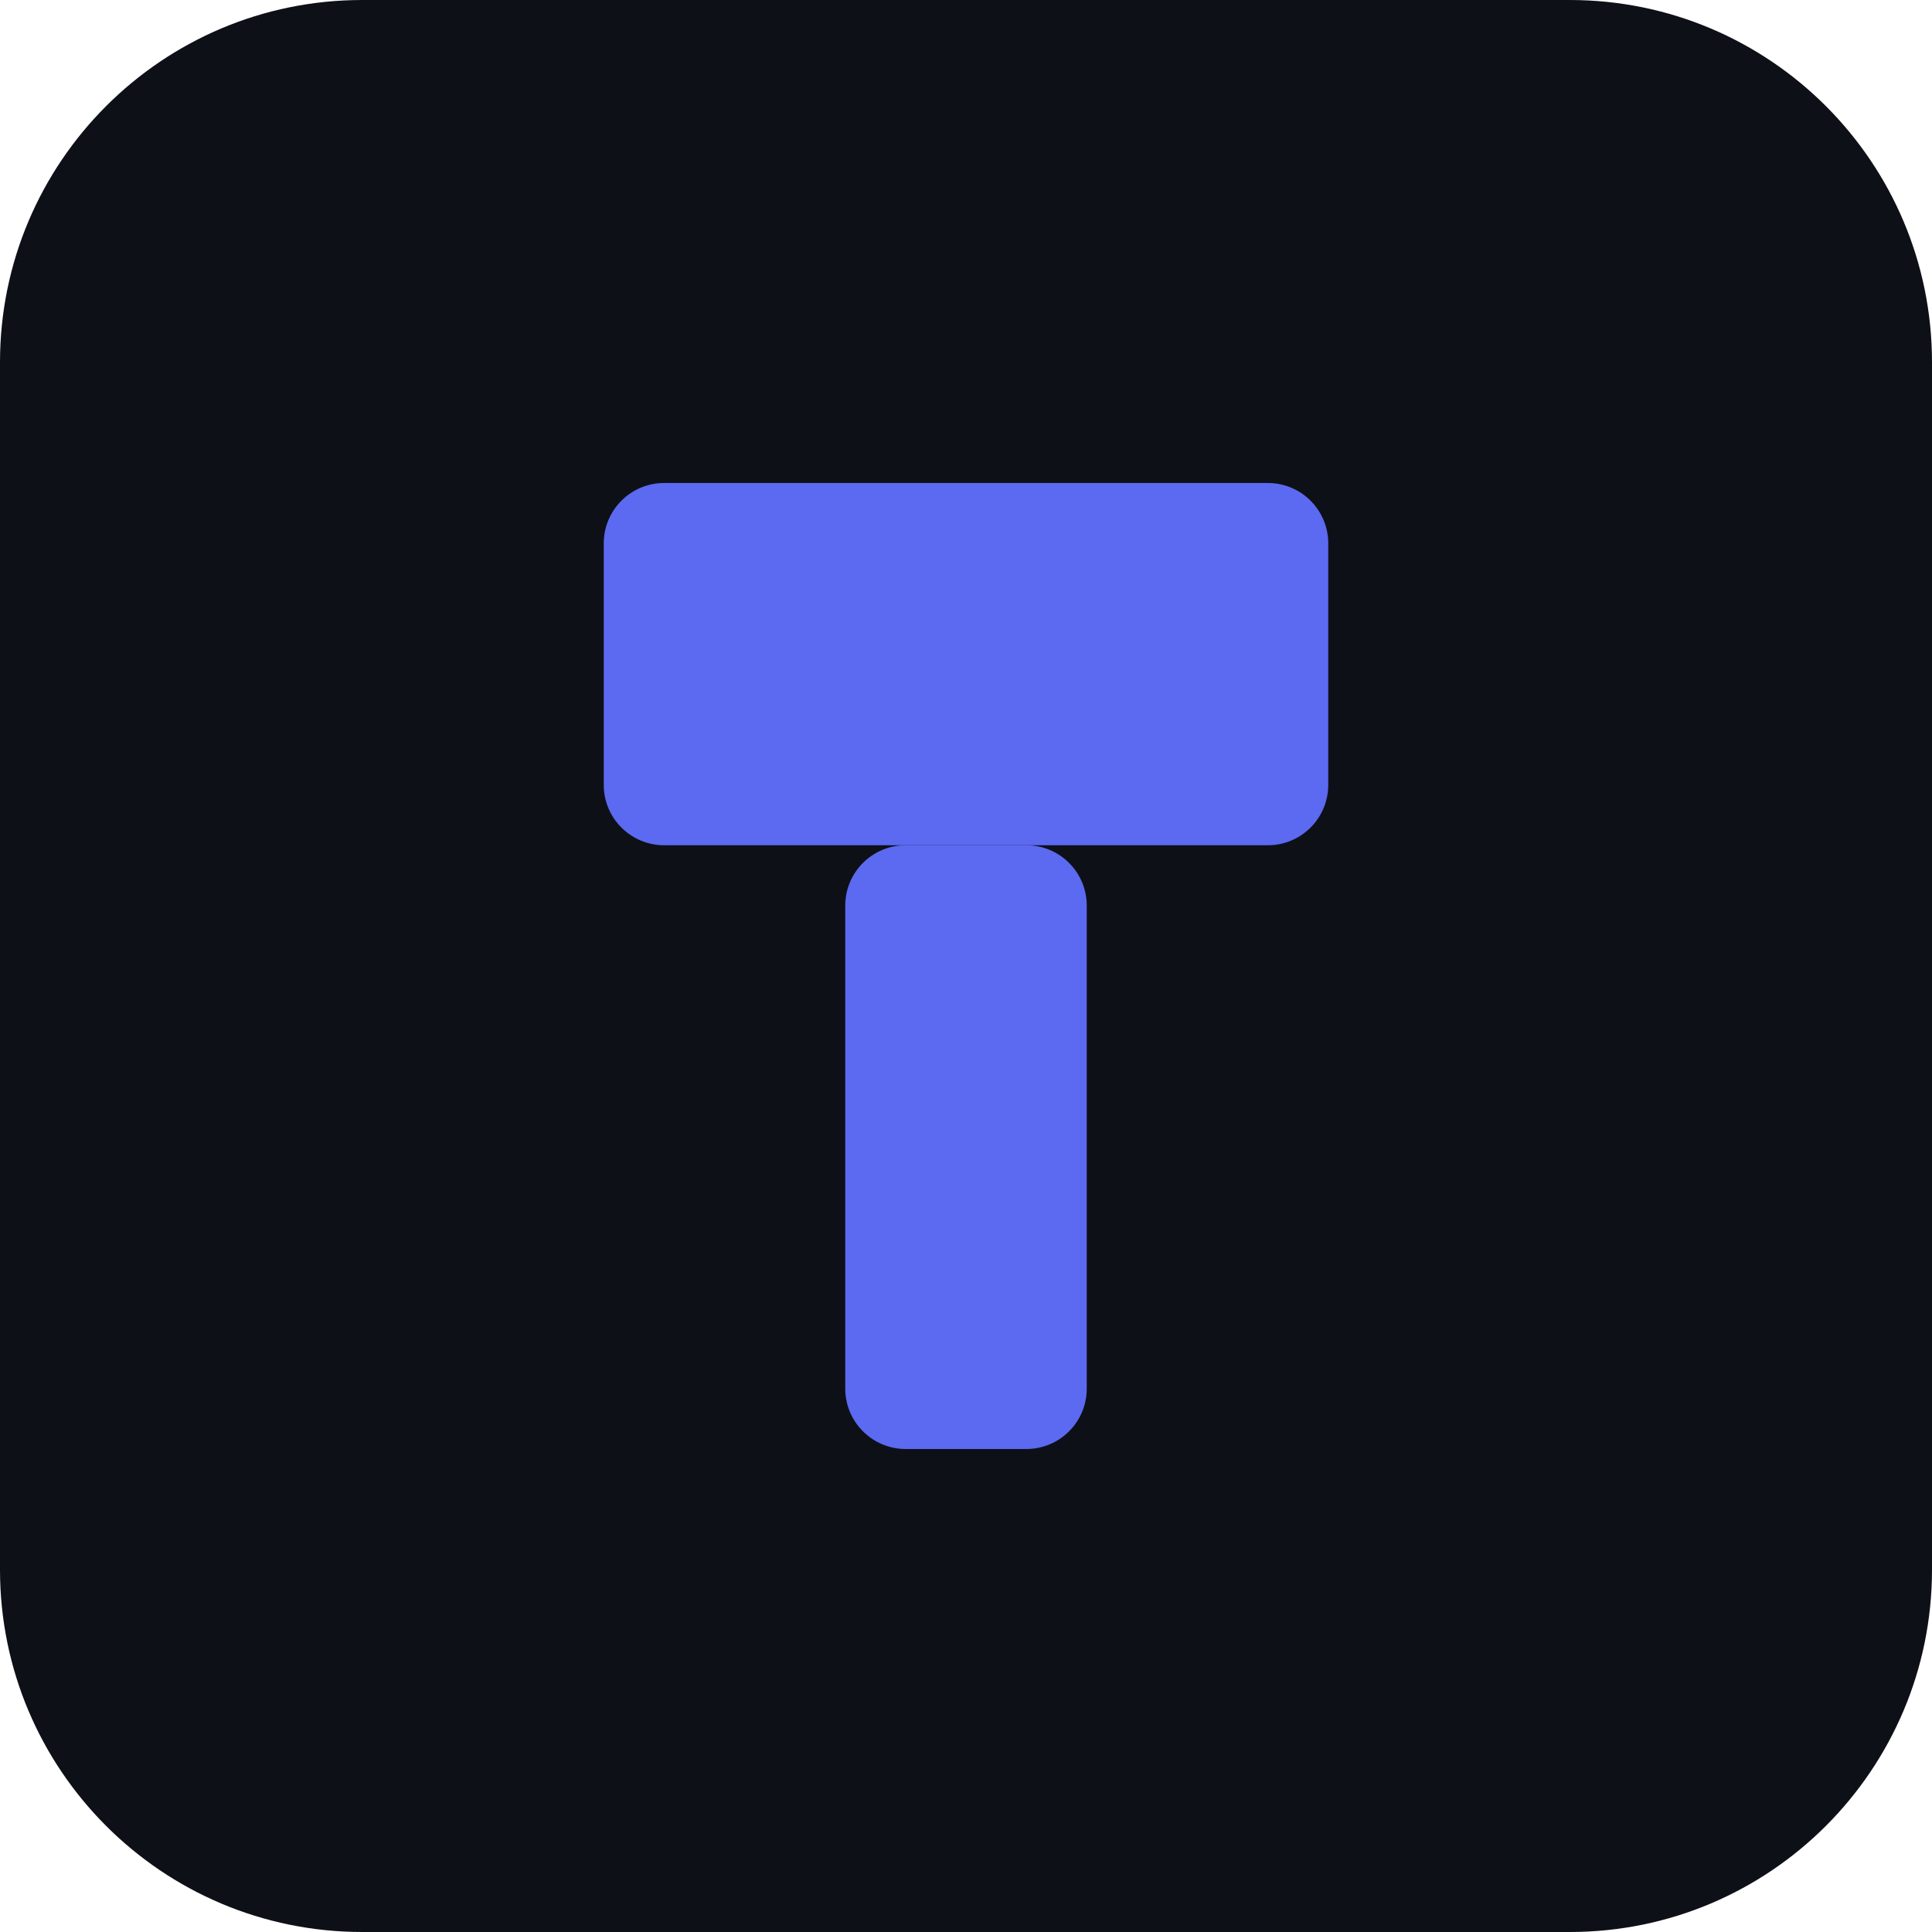
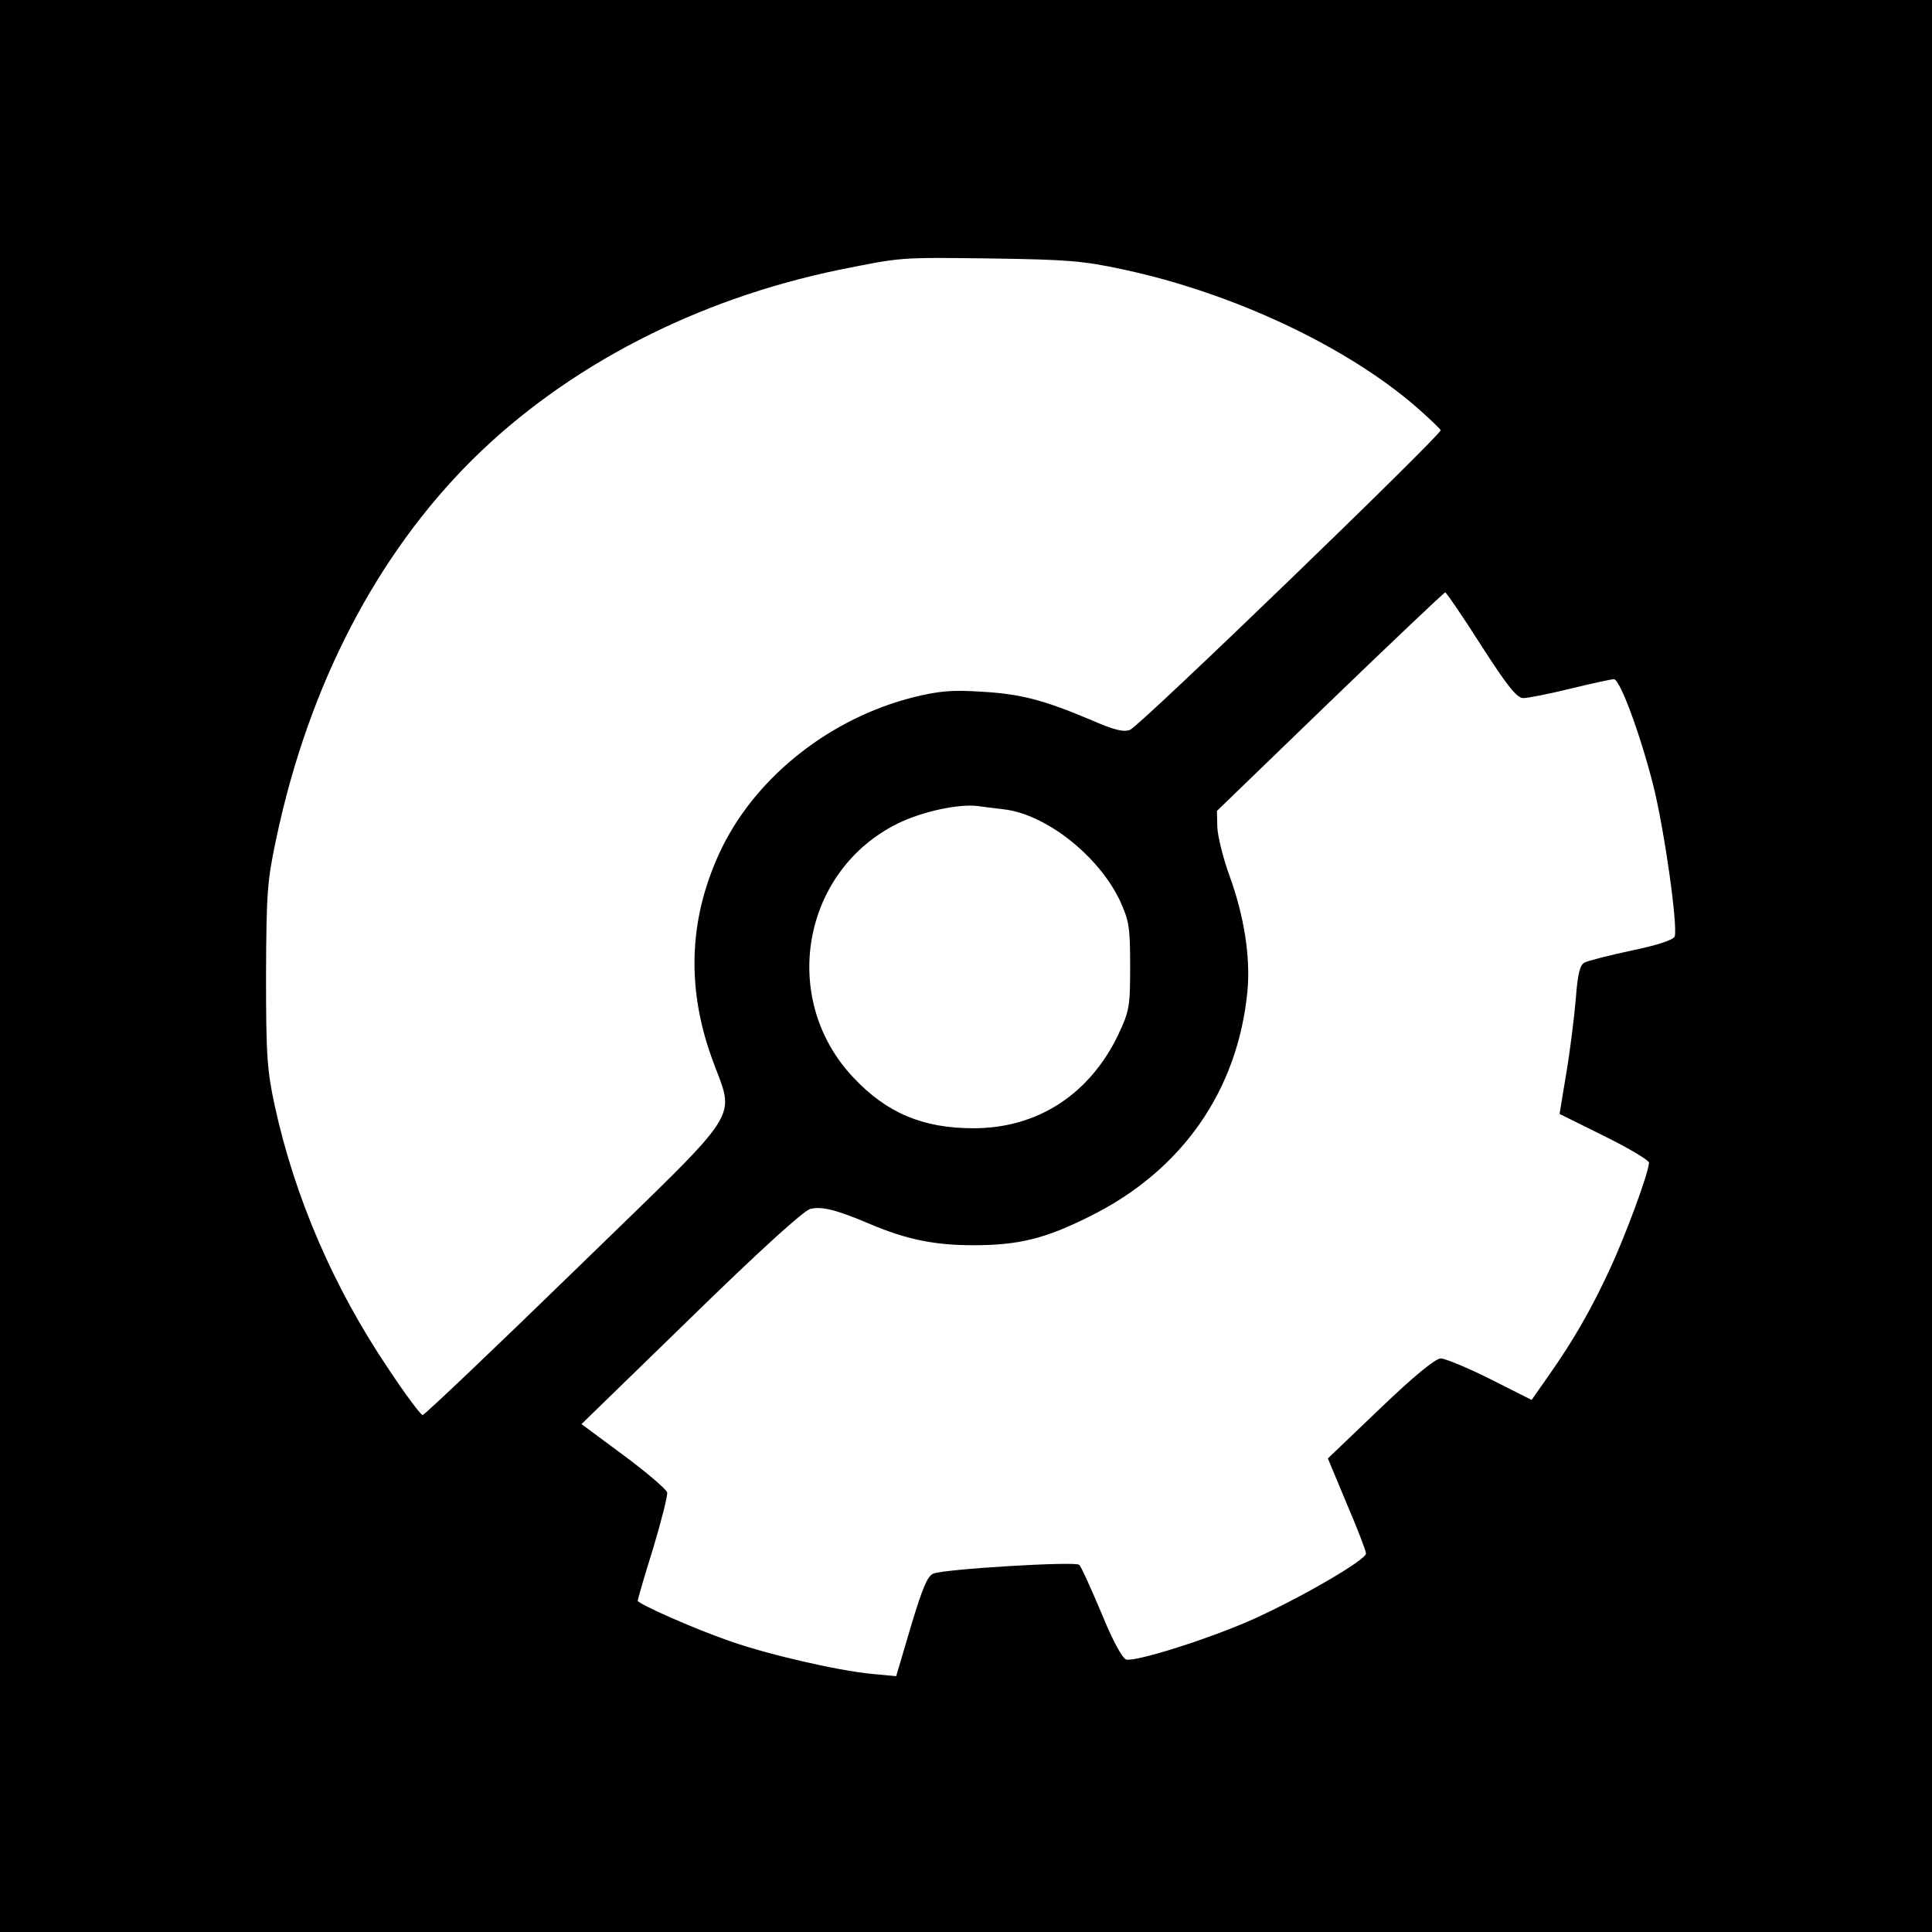
- <svg xmlns="http://www.w3.org/2000/svg" viewBox="0 0 32 32">
-   <rect width="32" height="32" rx="6" fill="#0e1018" />
-   <rect x="10" y="8" width="12" height="6" rx="1" fill="#5b6af0" />
-   <rect x="14" y="14" width="4" height="10" rx="1" fill="#5b6af0" />
+ <svg xmlns="http://www.w3.org/2000/svg" version="1.0" width="512pt" height="512pt" viewBox="0 0 512 512" preserveAspectRatio="xMidYMid meet">
+   <g transform="translate(0,512) scale(0.1,-0.1)" fill="#000000" stroke="none">
+     <path d="M0 2560 l0 -2560 2560 0 2560 0 0 2560 0 2560 -2560 0 -2560 0 0 -2560z m2976 1846 c291 -62 593 -204 779 -366 33 -29 61 -56 63 -60 4 -10 -797 -784 -823 -794 -17 -7 -42 -1 -106 27 -124 52 -183 68 -289 74 -77 5 -111 2 -180 -15 -218 -55 -412 -207 -506 -397 -87 -178 -97 -364 -29 -555 62 -176 100 -117 -358 -563 -219 -213 -402 -387 -407 -387 -5 0 -46 55 -91 123 -145 215 -248 454 -301 697 -20 93 -23 131 -23 345 1 223 3 249 28 367 86 403 265 747 518 999 250 248 594 426 973 504 170 34 157 33 406 30 197 -3 240 -6 346 -29z m949 -996 c70 -109 95 -140 112 -140 12 0 68 11 125 25 57 14 108 25 115 25 16 0 69 -143 104 -280 30 -119 66 -376 57 -402 -4 -9 -46 -23 -114 -37 -60 -13 -116 -27 -125 -32 -12 -6 -18 -30 -23 -96 -4 -48 -15 -137 -25 -196 l-18 -109 119 -59 c65 -32 118 -64 118 -70 0 -25 -62 -193 -104 -283 -50 -108 -98 -191 -163 -283 l-44 -63 -109 55 c-60 30 -120 55 -132 55 -15 -1 -69 -45 -161 -133 l-138 -132 50 -120 c28 -65 51 -125 51 -132 0 -17 -172 -117 -301 -175 -112 -50 -307 -112 -334 -106 -10 2 -36 49 -66 123 -28 66 -54 124 -59 128 -9 10 -355 -11 -386 -23 -16 -6 -29 -37 -60 -140 l-39 -132 -65 6 c-92 9 -278 52 -379 88 -95 33 -241 98 -241 106 0 3 18 66 41 139 22 74 39 140 37 148 -2 8 -53 52 -115 98 l-112 83 290 282 c178 174 299 284 316 288 30 8 70 -2 159 -40 97 -41 171 -56 274 -56 118 0 189 17 305 75 247 121 396 335 421 600 8 90 -9 198 -48 305 -17 47 -31 104 -32 128 l-1 43 300 290 c165 159 302 289 305 289 3 0 46 -63 95 -140z m-1263 -435 c112 -14 250 -124 306 -242 24 -53 27 -69 27 -173 0 -108 -2 -119 -31 -181 -76 -159 -214 -249 -384 -249 -134 0 -230 40 -319 135 -196 208 -136 548 119 673 63 31 159 52 210 46 14 -2 46 -6 72 -9z" />
+   </g>
</svg>
